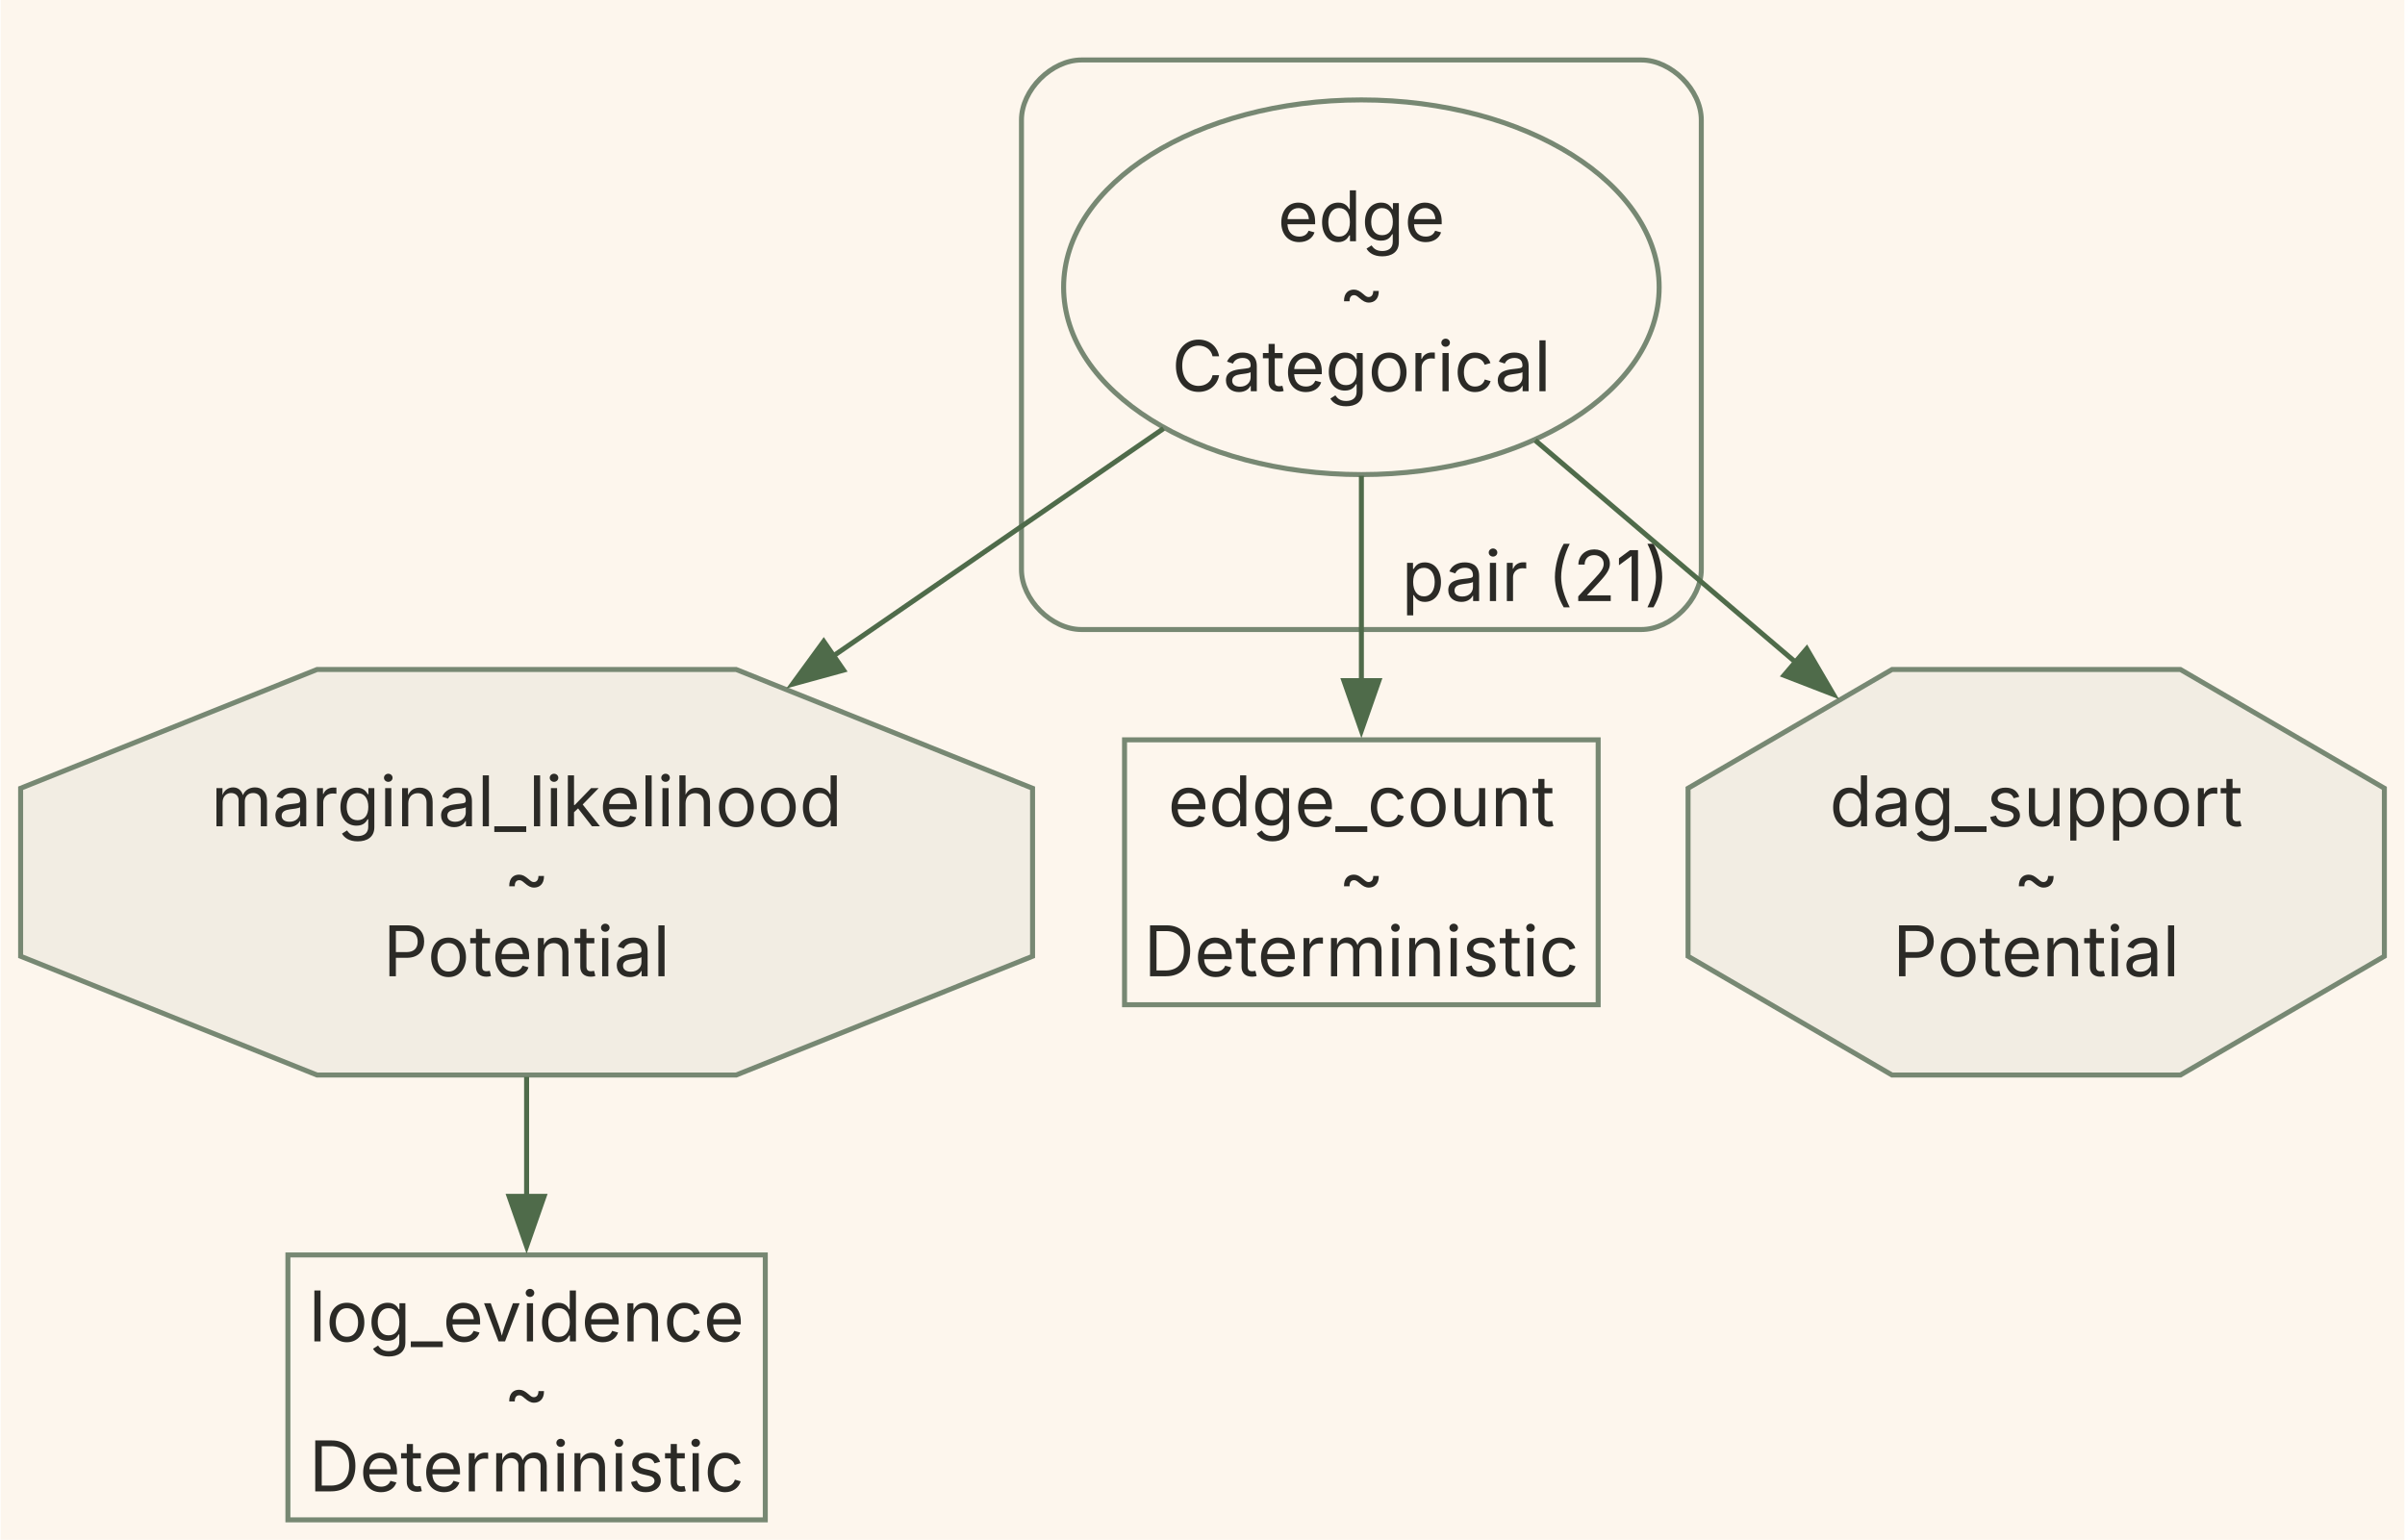
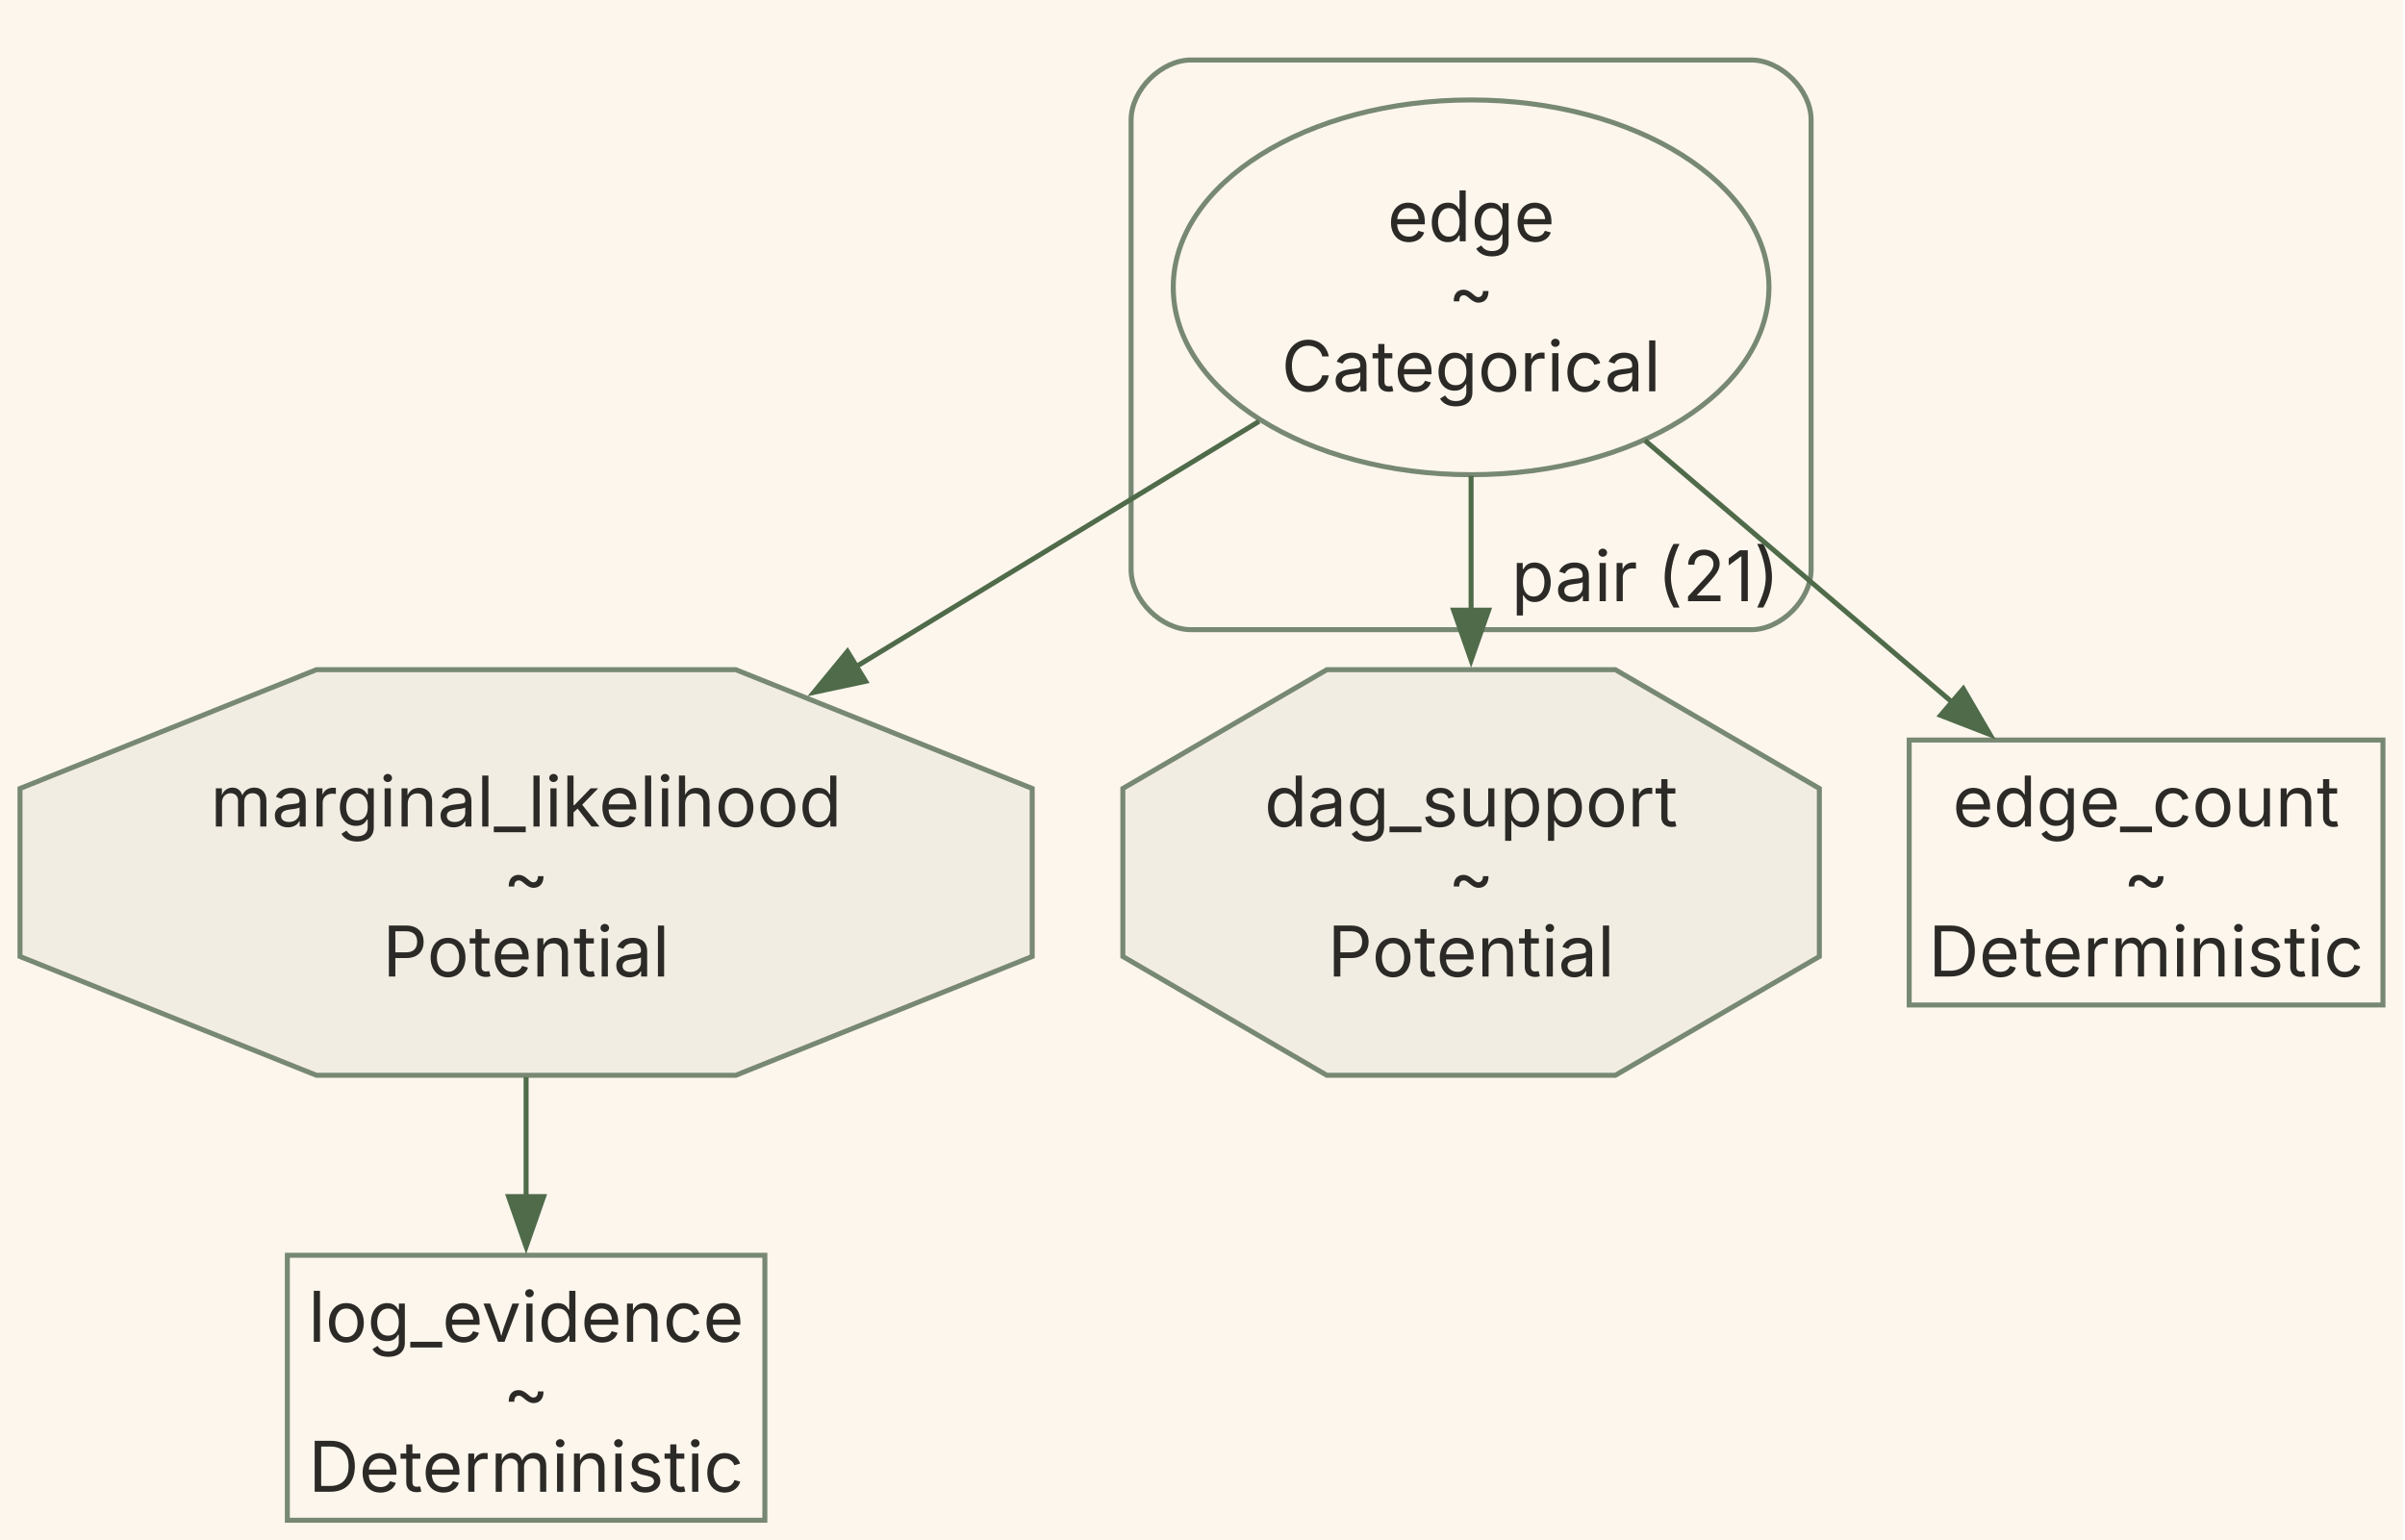
- <svg xmlns="http://www.w3.org/2000/svg" width="481pt" height="308pt" viewBox="0.00 0.00 480.87 308.08">
+ <svg xmlns="http://www.w3.org/2000/svg" width="481pt" height="308pt" viewBox="0.00 0.00 481.00 308.00">
  <g id="graph0" class="graph" transform="scale(1 1) rotate(0) translate(4 304.08)">
-     <polygon fill="#fdf6ed" stroke="none" points="-4,4 -4,-304.08 476.87,-304.08 476.87,4 -4,4" />
+     <polygon fill="#fdf6ed" stroke="none" points="-4,4 -4,-304.08 476.59,-304.08 476.59,4 -4,4" />
    <g id="clust1" class="cluster">
-       <path fill="#fdf6ed" stroke="#778873" d="M212.22,-178.13C212.22,-178.13 324.22,-178.13 324.22,-178.13 330.22,-178.13 336.22,-184.13 336.22,-190.13 336.22,-190.13 336.22,-280.08 336.22,-280.08 336.22,-286.08 330.22,-292.08 324.22,-292.08 324.22,-292.08 212.22,-292.08 212.22,-292.08 206.22,-292.08 200.22,-286.08 200.22,-280.08 200.22,-280.08 200.22,-190.13 200.22,-190.13 200.22,-184.13 206.22,-178.13 212.22,-178.13" />
-       <text text-anchor="middle" x="303.09" y="-183.83" font-family="Inter, Helvetica, Arial, sans-serif" font-size="14.00" fill="#2b2a26">pair (21)</text>
+       <path fill="#fdf6ed" stroke="#778873" d="M234.22,-178.13C234.22,-178.13 346.22,-178.13 346.22,-178.13 352.22,-178.13 358.22,-184.13 358.22,-190.13 358.22,-190.13 358.22,-280.08 358.22,-280.08 358.22,-286.08 352.22,-292.08 346.22,-292.08 346.22,-292.08 234.22,-292.08 234.22,-292.08 228.22,-292.08 222.22,-286.08 222.22,-280.08 222.22,-280.08 222.22,-190.13 222.22,-190.13 222.22,-184.13 228.22,-178.13 234.22,-178.13" />
+       <text xml:space="preserve" text-anchor="middle" x="325.09" y="-183.83" font-family="Inter, Helvetica, Arial, sans-serif" font-size="14.00" fill="#2b2a26">pair (21)</text>
    </g>
    <g id="node1" class="node">
-       <ellipse fill="none" stroke="#778873" cx="268.22" cy="-246.61" rx="59.57" ry="37.48" />
-       <text text-anchor="middle" x="268.22" y="-255.81" font-family="Inter, Helvetica, Arial, sans-serif" font-size="14.00" fill="#2b2a26">edge</text>
-       <text text-anchor="middle" x="268.22" y="-240.81" font-family="Inter, Helvetica, Arial, sans-serif" font-size="14.00" fill="#2b2a26">~</text>
-       <text text-anchor="middle" x="268.22" y="-225.81" font-family="Inter, Helvetica, Arial, sans-serif" font-size="14.00" fill="#2b2a26">Categorical</text>
+       <ellipse fill="none" stroke="#778873" cx="290.22" cy="-246.61" rx="59.57" ry="37.48" />
+       <text xml:space="preserve" text-anchor="middle" x="290.22" y="-255.81" font-family="Inter, Helvetica, Arial, sans-serif" font-size="14.00" fill="#2b2a26">edge</text>
+       <text xml:space="preserve" text-anchor="middle" x="290.22" y="-240.81" font-family="Inter, Helvetica, Arial, sans-serif" font-size="14.00" fill="#2b2a26">~</text>
+       <text xml:space="preserve" text-anchor="middle" x="290.22" y="-225.81" font-family="Inter, Helvetica, Arial, sans-serif" font-size="14.00" fill="#2b2a26">Categorical</text>
    </g>
    <g id="node2" class="node">
      <polygon fill="#f2ede3" stroke="#778873" points="202.44,-112.76 202.44,-146.37 143.15,-170.13 59.29,-170.13 0,-146.37 0,-112.76 59.29,-89 143.15,-89 202.44,-112.76" />
-       <text text-anchor="middle" x="101.22" y="-138.76" font-family="Inter, Helvetica, Arial, sans-serif" font-size="14.00" fill="#2b2a26">marginal_likelihood</text>
-       <text text-anchor="middle" x="101.22" y="-123.76" font-family="Inter, Helvetica, Arial, sans-serif" font-size="14.00" fill="#2b2a26">~</text>
-       <text text-anchor="middle" x="101.22" y="-108.76" font-family="Inter, Helvetica, Arial, sans-serif" font-size="14.00" fill="#2b2a26">Potential</text>
+       <text xml:space="preserve" text-anchor="middle" x="101.22" y="-138.76" font-family="Inter, Helvetica, Arial, sans-serif" font-size="14.00" fill="#2b2a26">marginal_likelihood</text>
+       <text xml:space="preserve" text-anchor="middle" x="101.22" y="-123.76" font-family="Inter, Helvetica, Arial, sans-serif" font-size="14.00" fill="#2b2a26">~</text>
+       <text xml:space="preserve" text-anchor="middle" x="101.22" y="-108.76" font-family="Inter, Helvetica, Arial, sans-serif" font-size="14.00" fill="#2b2a26">Potential</text>
    </g>
    <g id="edge2" class="edge">
-       <path fill="none" stroke="#4f6b4a" d="M228.64,-218.34C208.89,-204.74 184.56,-187.98 162.47,-172.76" />
-       <polygon fill="#4f6b4a" stroke="#4f6b4a" points="164.63,-170 154.41,-167.2 160.66,-175.76 164.63,-170" />
+       <path fill="none" stroke="#4f6b4a" d="M247.8,-219.79C224.06,-205.33 193.93,-186.99 167.17,-170.71" />
+       <polygon fill="#4f6b4a" stroke="#4f6b4a" points="169.13,-167.81 158.77,-165.6 165.49,-173.78 169.13,-167.81" />
    </g>
    <g id="node3" class="node">
-       <polygon fill="none" stroke="#778873" points="315.59,-156.06 220.84,-156.06 220.84,-103.06 315.59,-103.06 315.59,-156.06" />
-       <text text-anchor="middle" x="268.22" y="-138.76" font-family="Inter, Helvetica, Arial, sans-serif" font-size="14.00" fill="#2b2a26">edge_count</text>
-       <text text-anchor="middle" x="268.22" y="-123.76" font-family="Inter, Helvetica, Arial, sans-serif" font-size="14.00" fill="#2b2a26">~</text>
-       <text text-anchor="middle" x="268.22" y="-108.76" font-family="Inter, Helvetica, Arial, sans-serif" font-size="14.00" fill="#2b2a26">Deterministic</text>
+       <polygon fill="#f2ede3" stroke="#778873" points="359.87,-112.76 359.87,-146.37 319.07,-170.13 261.37,-170.13 220.57,-146.37 220.57,-112.76 261.37,-89 319.07,-89 359.87,-112.76" />
+       <text xml:space="preserve" text-anchor="middle" x="290.22" y="-138.76" font-family="Inter, Helvetica, Arial, sans-serif" font-size="14.00" fill="#2b2a26">dag_support</text>
+       <text xml:space="preserve" text-anchor="middle" x="290.22" y="-123.76" font-family="Inter, Helvetica, Arial, sans-serif" font-size="14.00" fill="#2b2a26">~</text>
+       <text xml:space="preserve" text-anchor="middle" x="290.22" y="-108.76" font-family="Inter, Helvetica, Arial, sans-serif" font-size="14.00" fill="#2b2a26">Potential</text>
+     </g>
+     <g id="edge1" class="edge">
+       <path fill="none" stroke="#4f6b4a" d="M290.22,-208.89C290.22,-200.29 290.22,-190.97 290.22,-181.87" />
+       <polygon fill="#4f6b4a" stroke="#4f6b4a" points="293.72,-182.03 290.22,-172.03 286.72,-182.03 293.72,-182.03" />
+     </g>
+     <g id="node4" class="node">
+       <polygon fill="none" stroke="#778873" points="472.59,-156.06 377.84,-156.06 377.84,-103.06 472.59,-103.06 472.59,-156.06" />
+       <text xml:space="preserve" text-anchor="middle" x="425.22" y="-138.76" font-family="Inter, Helvetica, Arial, sans-serif" font-size="14.00" fill="#2b2a26">edge_count</text>
+       <text xml:space="preserve" text-anchor="middle" x="425.22" y="-123.76" font-family="Inter, Helvetica, Arial, sans-serif" font-size="14.00" fill="#2b2a26">~</text>
+       <text xml:space="preserve" text-anchor="middle" x="425.22" y="-108.76" font-family="Inter, Helvetica, Arial, sans-serif" font-size="14.00" fill="#2b2a26">Deterministic</text>
    </g>
    <g id="edge4" class="edge">
-       <path fill="none" stroke="#4f6b4a" d="M268.22,-208.89C268.22,-195.67 268.22,-180.75 268.22,-167.51" />
-       <polygon fill="#4f6b4a" stroke="#4f6b4a" points="271.72,-167.9 268.22,-157.9 264.72,-167.9 271.72,-167.9" />
+       <path fill="none" stroke="#4f6b4a" d="M324.99,-215.98C343.82,-199.93 367.14,-180.06 386.55,-163.52" />
+       <polygon fill="#4f6b4a" stroke="#4f6b4a" points="388.66,-166.31 394,-157.16 384.12,-160.99 388.66,-166.31" />
    </g>
    <g id="node5" class="node">
-       <polygon fill="#f2ede3" stroke="#778873" points="472.87,-112.76 472.87,-146.37 432.07,-170.13 374.37,-170.13 333.57,-146.37 333.57,-112.76 374.37,-89 432.07,-89 472.87,-112.76" />
-       <text text-anchor="middle" x="403.22" y="-138.76" font-family="Inter, Helvetica, Arial, sans-serif" font-size="14.00" fill="#2b2a26">dag_support</text>
-       <text text-anchor="middle" x="403.22" y="-123.76" font-family="Inter, Helvetica, Arial, sans-serif" font-size="14.00" fill="#2b2a26">~</text>
-       <text text-anchor="middle" x="403.22" y="-108.76" font-family="Inter, Helvetica, Arial, sans-serif" font-size="14.00" fill="#2b2a26">Potential</text>
-     </g>
-     <g id="edge1" class="edge">
-       <path fill="none" stroke="#4f6b4a" d="M302.99,-215.98C318.96,-202.36 338.17,-185.99 355.48,-171.25" />
-       <polygon fill="#4f6b4a" stroke="#4f6b4a" points="357.31,-174.29 362.65,-165.14 352.77,-168.96 357.31,-174.29" />
-     </g>
-     <g id="node4" class="node">
      <polygon fill="none" stroke="#778873" points="148.97,-53 53.47,-53 53.47,0 148.97,0 148.97,-53" />
-       <text text-anchor="middle" x="101.22" y="-35.7" font-family="Inter, Helvetica, Arial, sans-serif" font-size="14.00" fill="#2b2a26">log_evidence</text>
-       <text text-anchor="middle" x="101.22" y="-20.7" font-family="Inter, Helvetica, Arial, sans-serif" font-size="14.00" fill="#2b2a26">~</text>
-       <text text-anchor="middle" x="101.22" y="-5.7" font-family="Inter, Helvetica, Arial, sans-serif" font-size="14.00" fill="#2b2a26">Deterministic</text>
+       <text xml:space="preserve" text-anchor="middle" x="101.22" y="-35.7" font-family="Inter, Helvetica, Arial, sans-serif" font-size="14.00" fill="#2b2a26">log_evidence</text>
+       <text xml:space="preserve" text-anchor="middle" x="101.22" y="-20.7" font-family="Inter, Helvetica, Arial, sans-serif" font-size="14.00" fill="#2b2a26">~</text>
+       <text xml:space="preserve" text-anchor="middle" x="101.22" y="-5.7" font-family="Inter, Helvetica, Arial, sans-serif" font-size="14.00" fill="#2b2a26">Deterministic</text>
    </g>
    <g id="edge3" class="edge">
      <path fill="none" stroke="#4f6b4a" d="M101.22,-88.62C101.22,-80.71 101.22,-72.43 101.22,-64.61" />
      <polygon fill="#4f6b4a" stroke="#4f6b4a" points="104.72,-64.73 101.22,-54.73 97.72,-64.73 104.72,-64.73" />
    </g>
  </g>
</svg>
